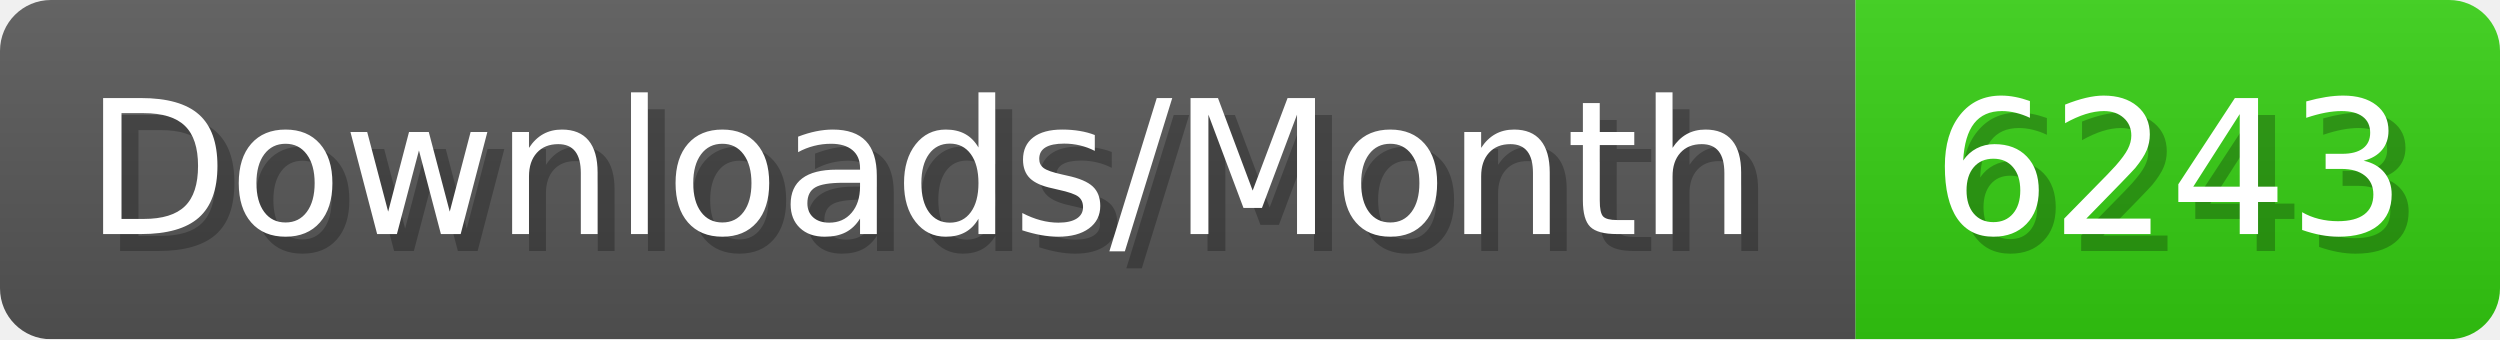
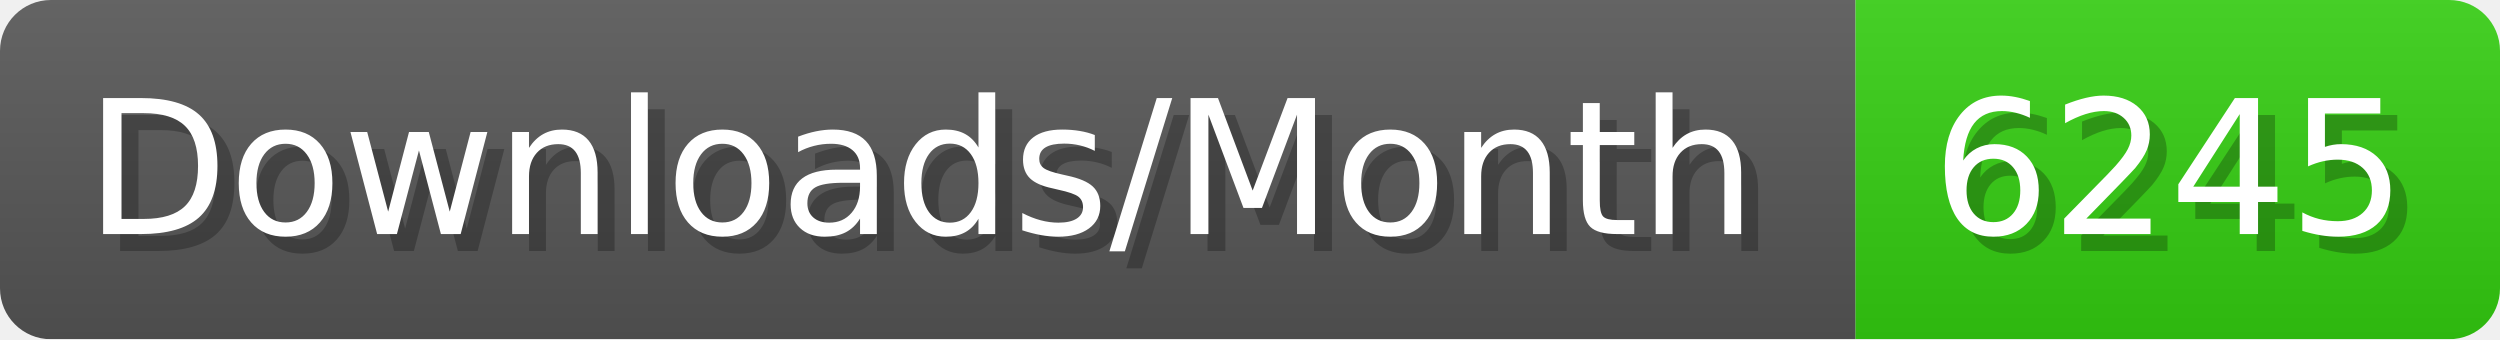
- <svg xmlns="http://www.w3.org/2000/svg" width="147.4" height="20" viewBox="0 0 1474 200" role="img" aria-label="Downloads/Month: 6243">
+ <svg xmlns="http://www.w3.org/2000/svg" width="147.4" height="20" viewBox="0 0 1474 200" role="img" aria-label="Downloads/Month: 6245">
  <linearGradient id="YlXUI" x2="0" y2="100%">
    <stop offset="0" stop-opacity=".1" stop-color="#EEE" />
    <stop offset="1" stop-opacity=".1" />
  </linearGradient>
  <mask id="JHhop">
    <rect width="1474" height="200" rx="30" fill="#FFF" />
  </mask>
  <g mask="url(#JHhop)">
    <rect width="1094" height="200" fill="#555" />
    <rect width="380" height="200" fill="#3C1" x="1094" />
    <rect width="1474" height="200" fill="url(#YlXUI)" />
  </g>
  <g aria-hidden="true" fill="#fff" text-anchor="start" font-family="Verdana,DejaVu Sans,sans-serif" font-size="110">
    <text x="60" y="148" textLength="994" fill="#000" opacity="0.25">Downloads/Month</text>
    <text x="50" y="138" textLength="994">Downloads/Month</text>
-     <text x="1149" y="148" textLength="280" fill="#000" opacity="0.25">6243</text>
-     <text x="1139" y="138" textLength="280">6243</text>
+     <text x="1149" y="148" textLength="280" fill="#000" opacity="0.25">6245</text>
+     <text x="1139" y="138" textLength="280">6245</text>
  </g>
</svg>
